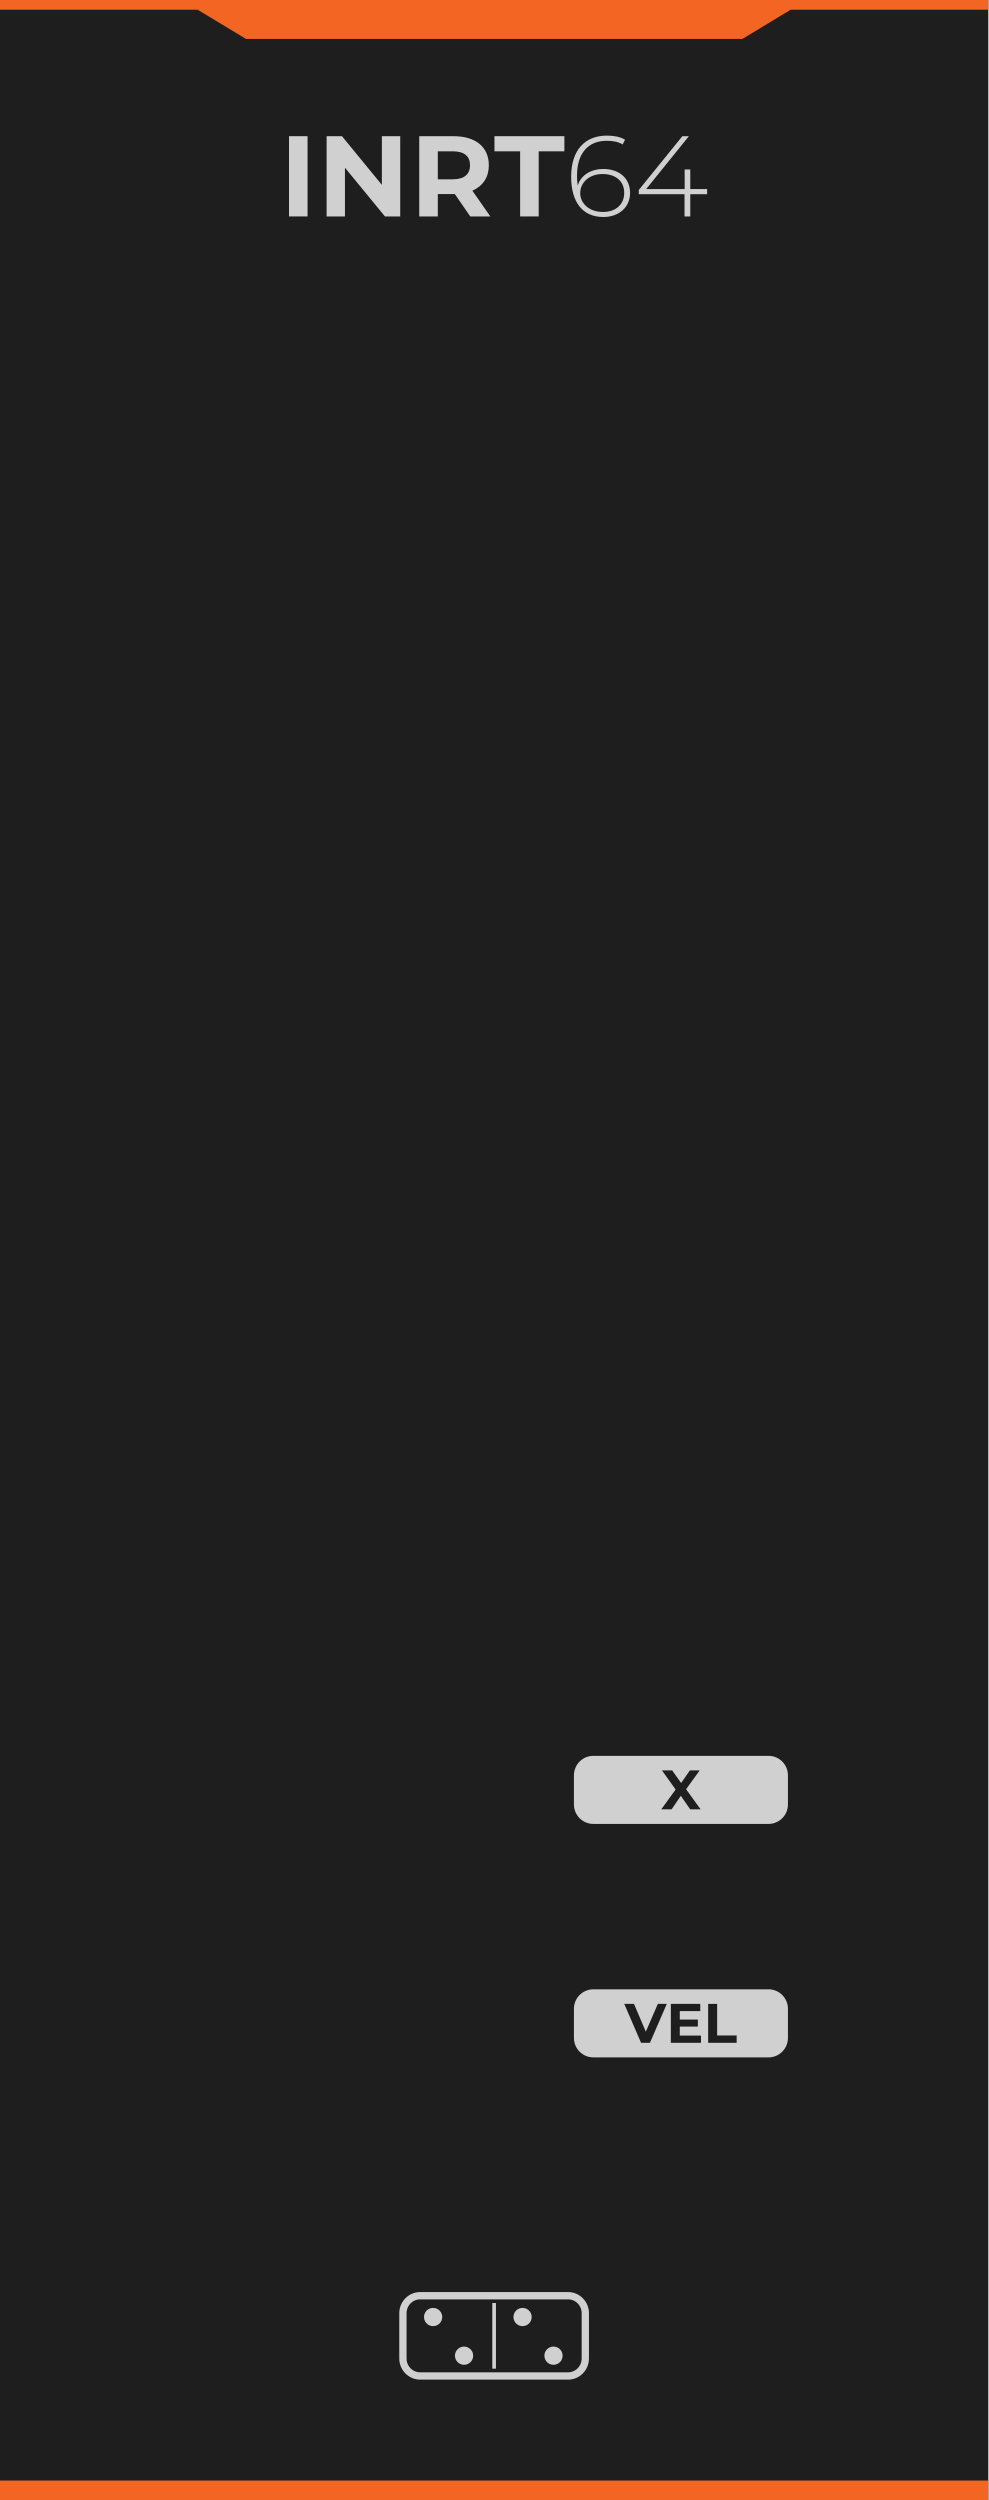
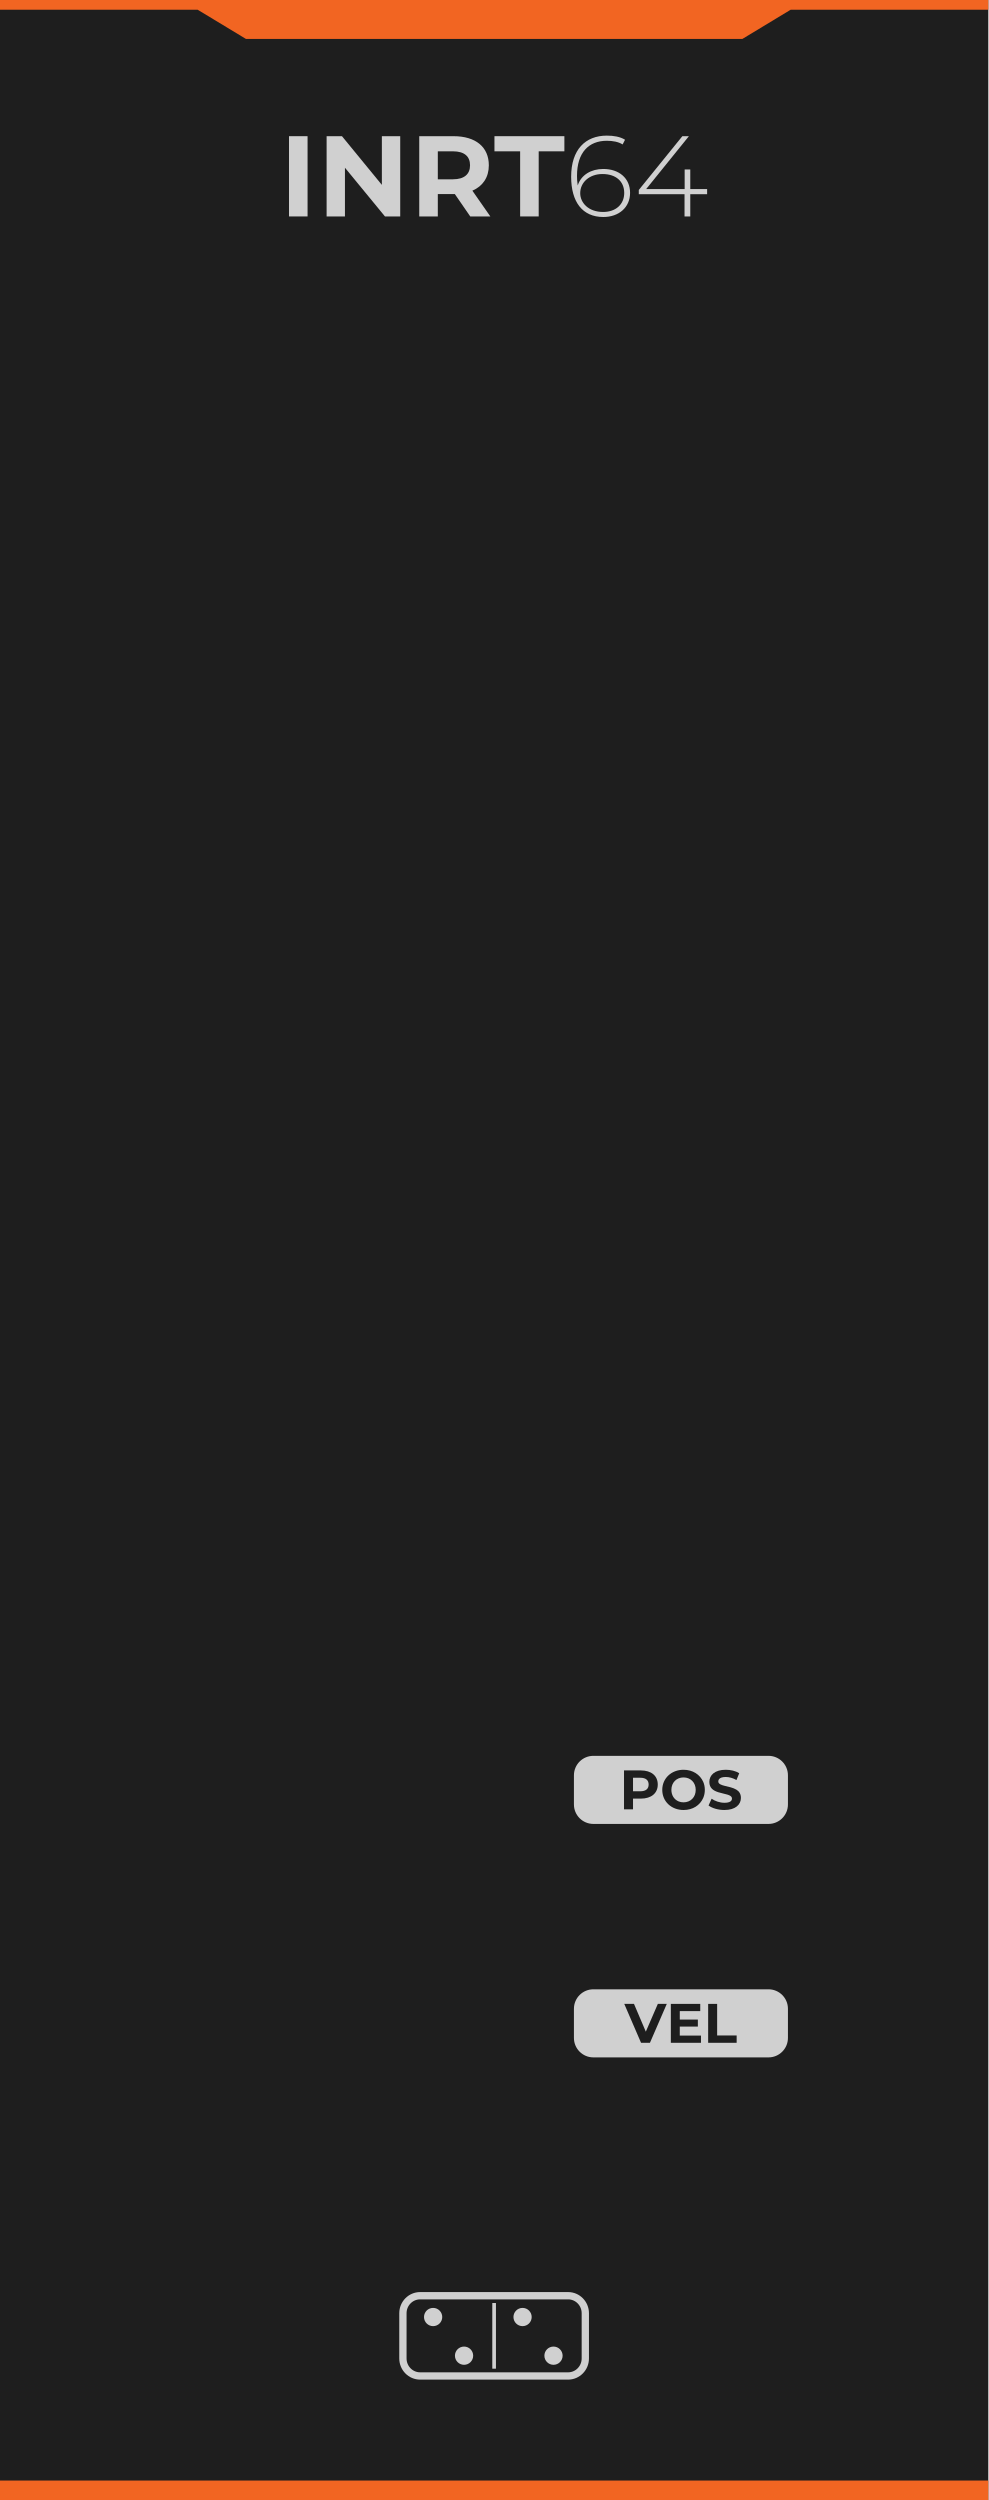
<svg xmlns="http://www.w3.org/2000/svg" width="50.8mm" height="128.5mm" viewBox="0 0 50.8 128.5">
  <rect width="50.8" height="128.5" fill="#1e1e1e" />
  <polygon points="     0,0 50.8,0 50.8,0.5     40.64,0.5 38.16,2.0 12.64,2.0 10.16,0.5     0,0.5   " fill="#f26522" />
  <rect x="0" y="127.5" width="50.8" height="1.0" fill="#f26522" />
  <g id="title">
    <path fill="#d0d0d0" fill-rule="evenodd" d="M14.855 11.125H15.809V7.0H14.855Z" />
    <path fill="#d0d0d0" fill-rule="evenodd" d="M16.788 11.125H17.73V8.621L19.787 11.125H20.571V7.0H19.628V9.503L17.577 7.0H16.788Z" />
    <path fill="#d0d0d0" fill-rule="evenodd" d="M21.549 11.125H22.504V9.976H23.335C23.35 9.976 23.365 9.976 23.379 9.976L24.171 11.125H25.203L24.28 9.801C24.818 9.569 25.126 9.114 25.126 8.497C25.126 7.562 24.458 7.0 23.311 7.0H21.549ZM23.282 7.778C23.871 7.778 24.16 8.041 24.16 8.497C24.16 8.945 23.871 9.216 23.282 9.216H22.504V7.778Z" />
    <path fill="#d0d0d0" fill-rule="evenodd" d="M26.735 11.125H27.689V7.778H29.009V7.0H25.415V7.778H26.735Z" />
    <path fill="#d0d0d0" fill-rule="evenodd" d="M31.013 11.154C31.803 11.154 32.386 10.665 32.386 9.911C32.386 9.169 31.832 8.685 31.007 8.685C30.383 8.685 29.865 8.992 29.695 9.534C29.665 9.346 29.658 9.163 29.658 9.039C29.658 7.837 30.263 7.236 31.19 7.236C31.504 7.236 31.791 7.291 32.003 7.424L32.127 7.183C31.875 7.026 31.543 6.971 31.19 6.971C30.094 6.971 29.357 7.684 29.357 9.086C29.357 10.371 29.929 11.154 31.013 11.154ZM31.001 10.895C30.235 10.895 29.823 10.412 29.823 9.929C29.823 9.375 30.294 8.945 30.966 8.945C31.665 8.945 32.085 9.328 32.085 9.917C32.085 10.506 31.649 10.895 31.001 10.895Z" />
    <path fill="#d0d0d0" fill-rule="evenodd" d="M32.834 9.982H35.185V11.125H35.48V9.982H36.346V9.717H35.48V8.709H35.191V9.717H33.214L35.409 7.0H35.073L32.834 9.764Z" />
  </g>
  <rect x="29.5" y="90.25" width="11" height="3.5" rx="1.0" fill="#d0d0d0" />
  <g transform="translate(29.5, 0)">
-     <path fill="#1e1e1e" fill-rule="evenodd" d="M4.489 93.0H5.02L5.495 92.305L5.977 93.0H6.511L5.765 91.966L6.463 91.0H5.96L5.51 91.647L5.051 91.0H4.526L5.227 91.982Z" />
+     <path fill="#1e1e1e" fill-rule="evenodd" d="M2.574 93.0H3.037V92.449H3.44C3.977 92.449 4.309 92.171 4.309 91.726C4.309 91.274 3.977 91.0 3.44 91.0H2.574ZM3.414 91.377C3.7 91.377 3.84 91.505 3.84 91.726C3.84 91.943 3.7 92.071 3.414 92.071H3.037V91.377Z" />
+     <path fill="#1e1e1e" fill-rule="evenodd" d="M5.637 93.034C6.106 93.034 6.48 92.793 6.646 92.413C6.757 92.158 6.755 91.835 6.646 91.587C6.48 91.213 6.109 90.966 5.634 90.966C5.01 90.966 4.54 91.406 4.54 92.0C4.54 92.594 5.005 93.034 5.637 93.034ZM5.634 92.64C5.545 92.64 5.462 92.625 5.386 92.594C5.157 92.503 5.009 92.28 5.009 92.0C5.009 91.619 5.276 91.36 5.634 91.36C5.992 91.36 6.26 91.619 6.26 92.0C6.26 92.381 5.992 92.64 5.634 92.64Z" />
+     <path fill="#1e1e1e" fill-rule="evenodd" d="M7.734 93.034C8.306 93.034 8.583 92.751 8.583 92.414C8.583 92.205 8.489 92.072 8.351 91.989C8.009 91.779 7.42 91.823 7.42 91.566C7.42 91.522 7.432 91.483 7.457 91.45C7.507 91.383 7.621 91.337 7.8 91.337C7.979 91.337 8.168 91.388 8.354 91.494L8.497 91.143C8.31 91.025 8.054 90.966 7.803 90.966C7.237 90.966 6.96 91.246 6.96 91.589C6.96 91.909 7.17 92.04 7.419 92.12C7.75 92.227 8.123 92.235 8.123 92.449C8.123 92.574 8.011 92.663 7.737 92.663C7.497 92.663 7.249 92.576 7.077 92.454L6.92 92.803C7.099 92.94 7.414 93.034 7.734 93.034Z" />
  </g>
  <rect x="29.5" y="102.25" width="11" height="3.5" rx="1.0" fill="#d0d0d0" />
  <g transform="translate(29.5, 0)">
    <path fill="#1e1e1e" fill-rule="evenodd" d="M3.45 105.0H3.907L4.773 103.0H4.313L3.695 104.428L3.087 103.0H2.587Z" />
    <path fill="#1e1e1e" fill-rule="evenodd" d="M4.981 105.0H6.53V104.629H5.441V104.166H6.37V103.806H5.441V103.371H6.493V103.0H4.981Z" />
    <path fill="#1e1e1e" fill-rule="evenodd" d="M6.899 105.0H8.364V104.623H7.361V103.0H6.899Z" />
  </g>
  <g transform="translate(20.71,118.0) scale(0.75)">
    <rect x="0" y="0" width="12.5" height="5.5" rx="1.18" ry="1.2" fill="none" stroke="#d0d0d0" stroke-width="0.5" />
    <rect x="6.125" y="0.5" width="0.25" height="4.5" fill="#d0d0d0" />
    <circle cx="2.07" cy="1.46" r="0.625" fill="#d0d0d0" />
    <circle cx="4.19" cy="4.11" r="0.625" fill="#d0d0d0" />
    <circle cx="8.20" cy="1.46" r="0.625" fill="#d0d0d0" />
    <circle cx="10.32" cy="4.11" r="0.625" fill="#d0d0d0" />
  </g>
</svg>
